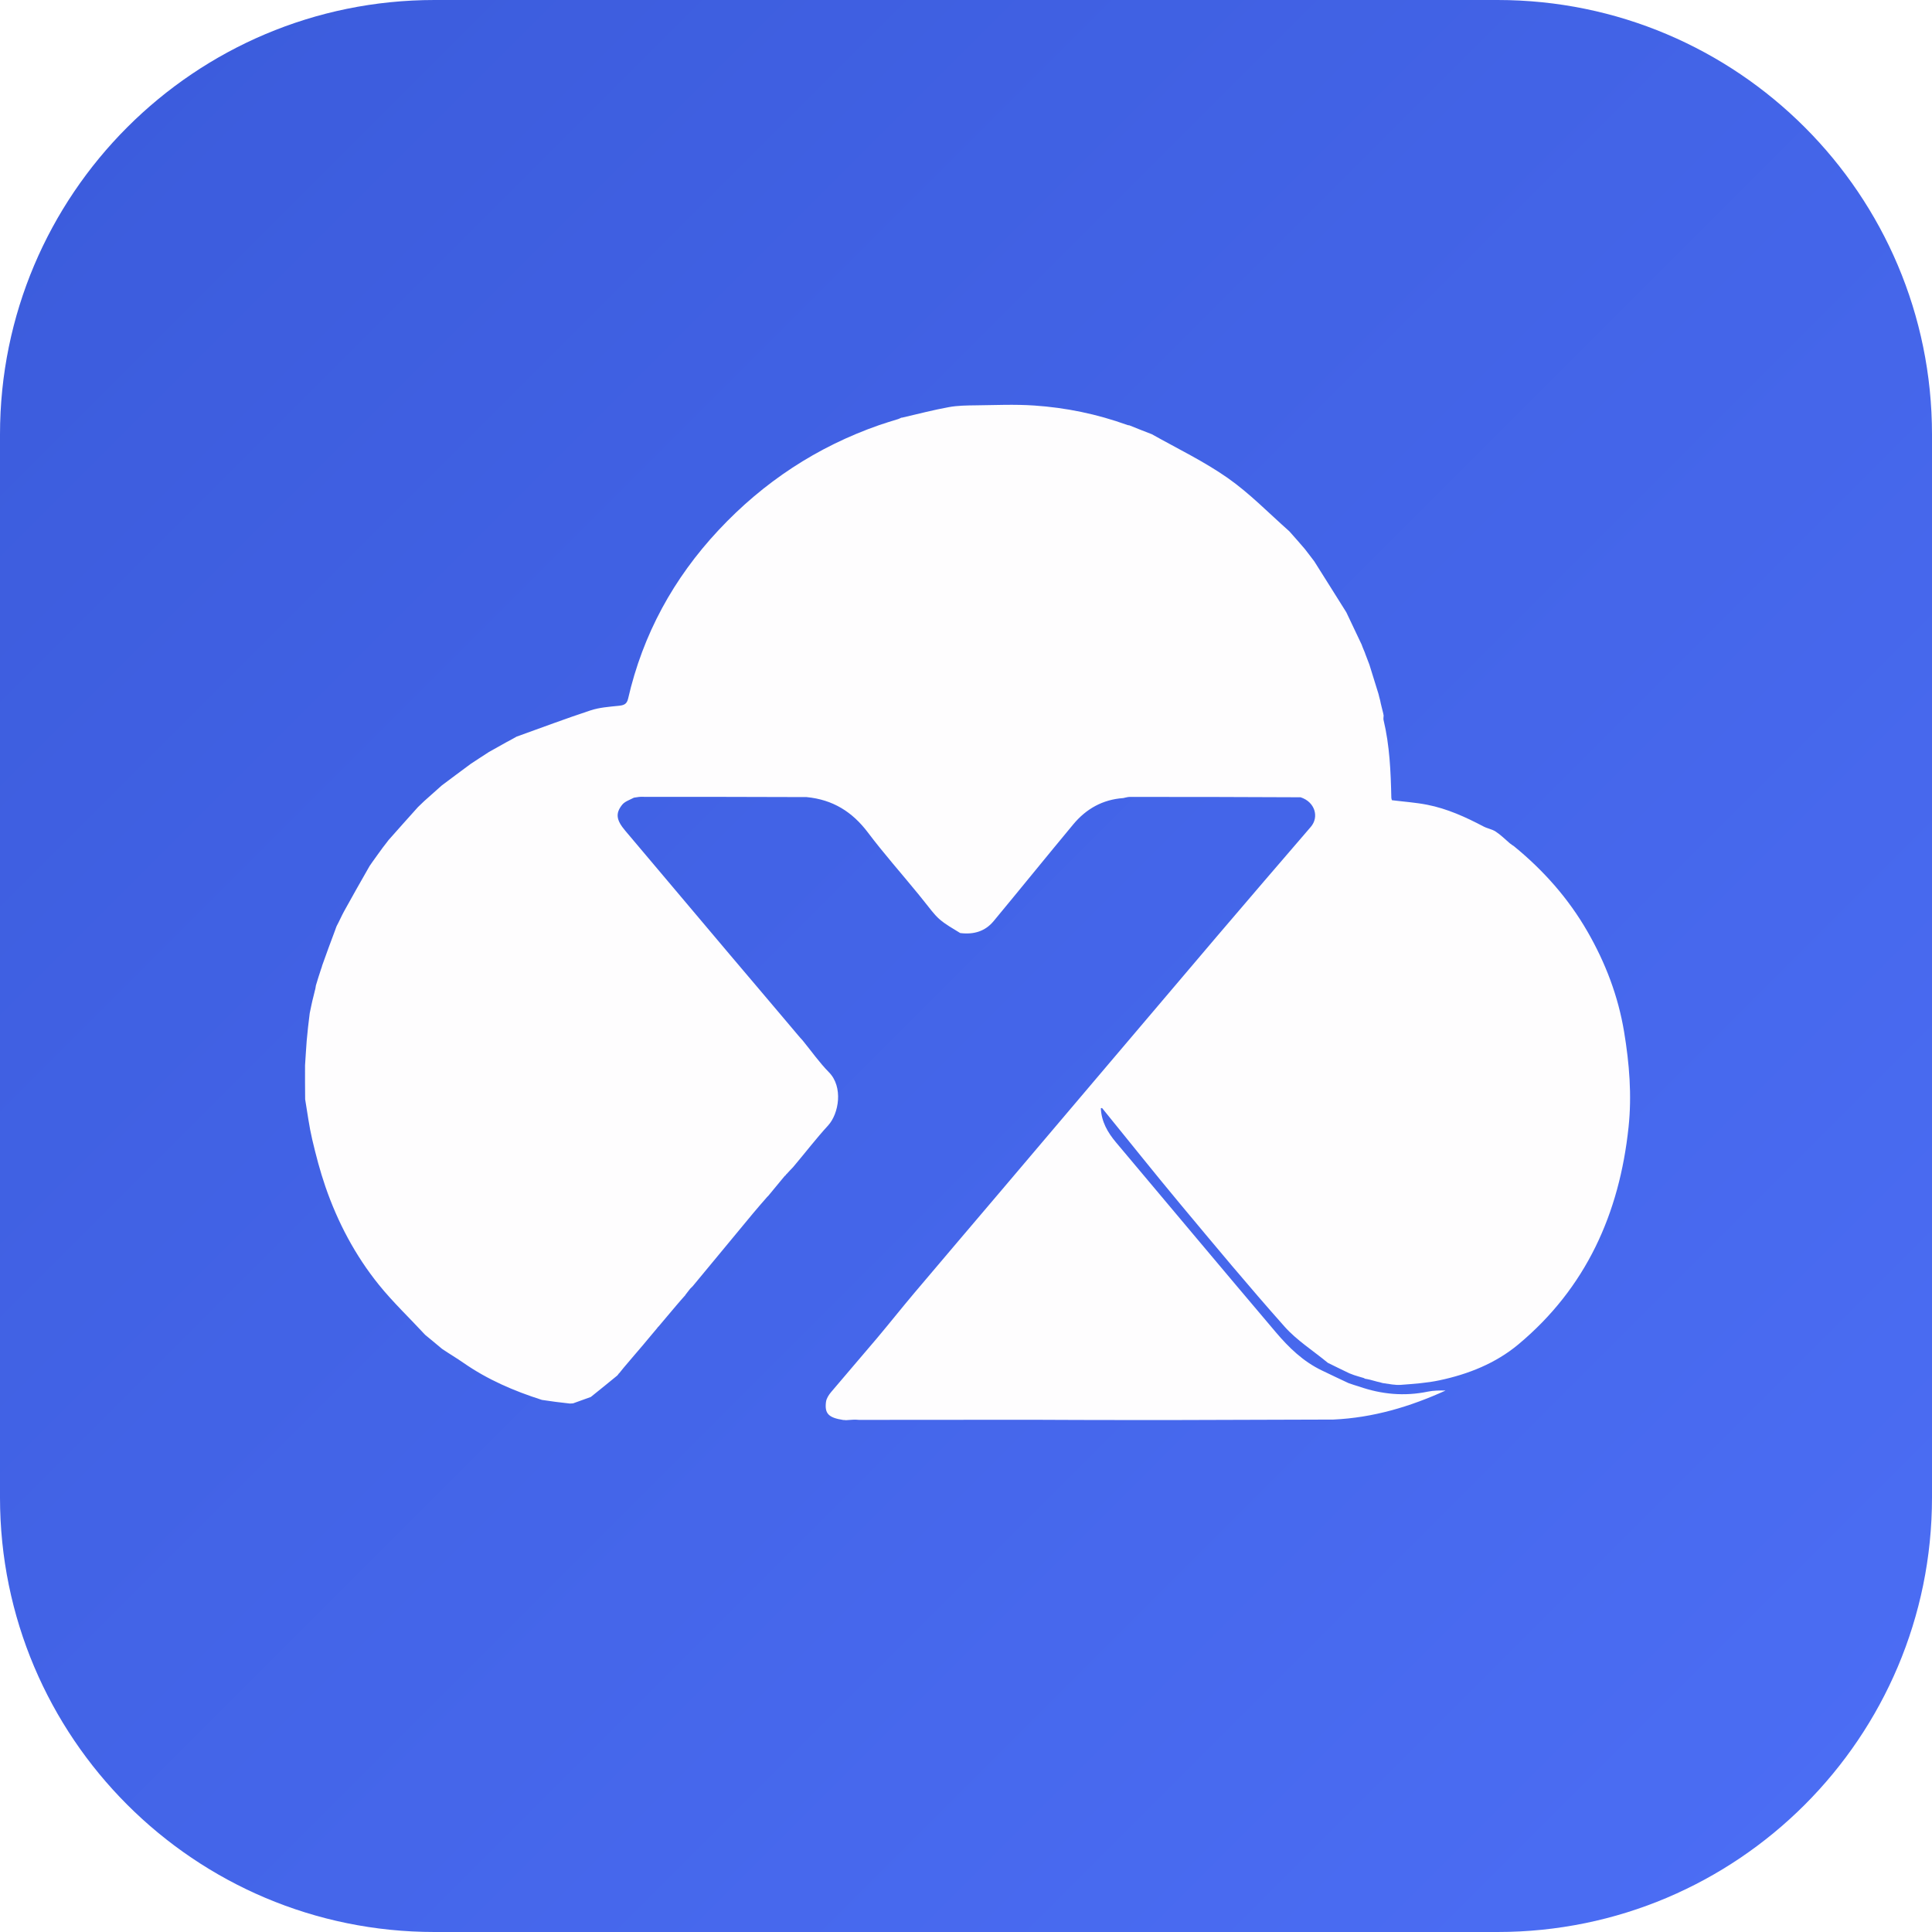
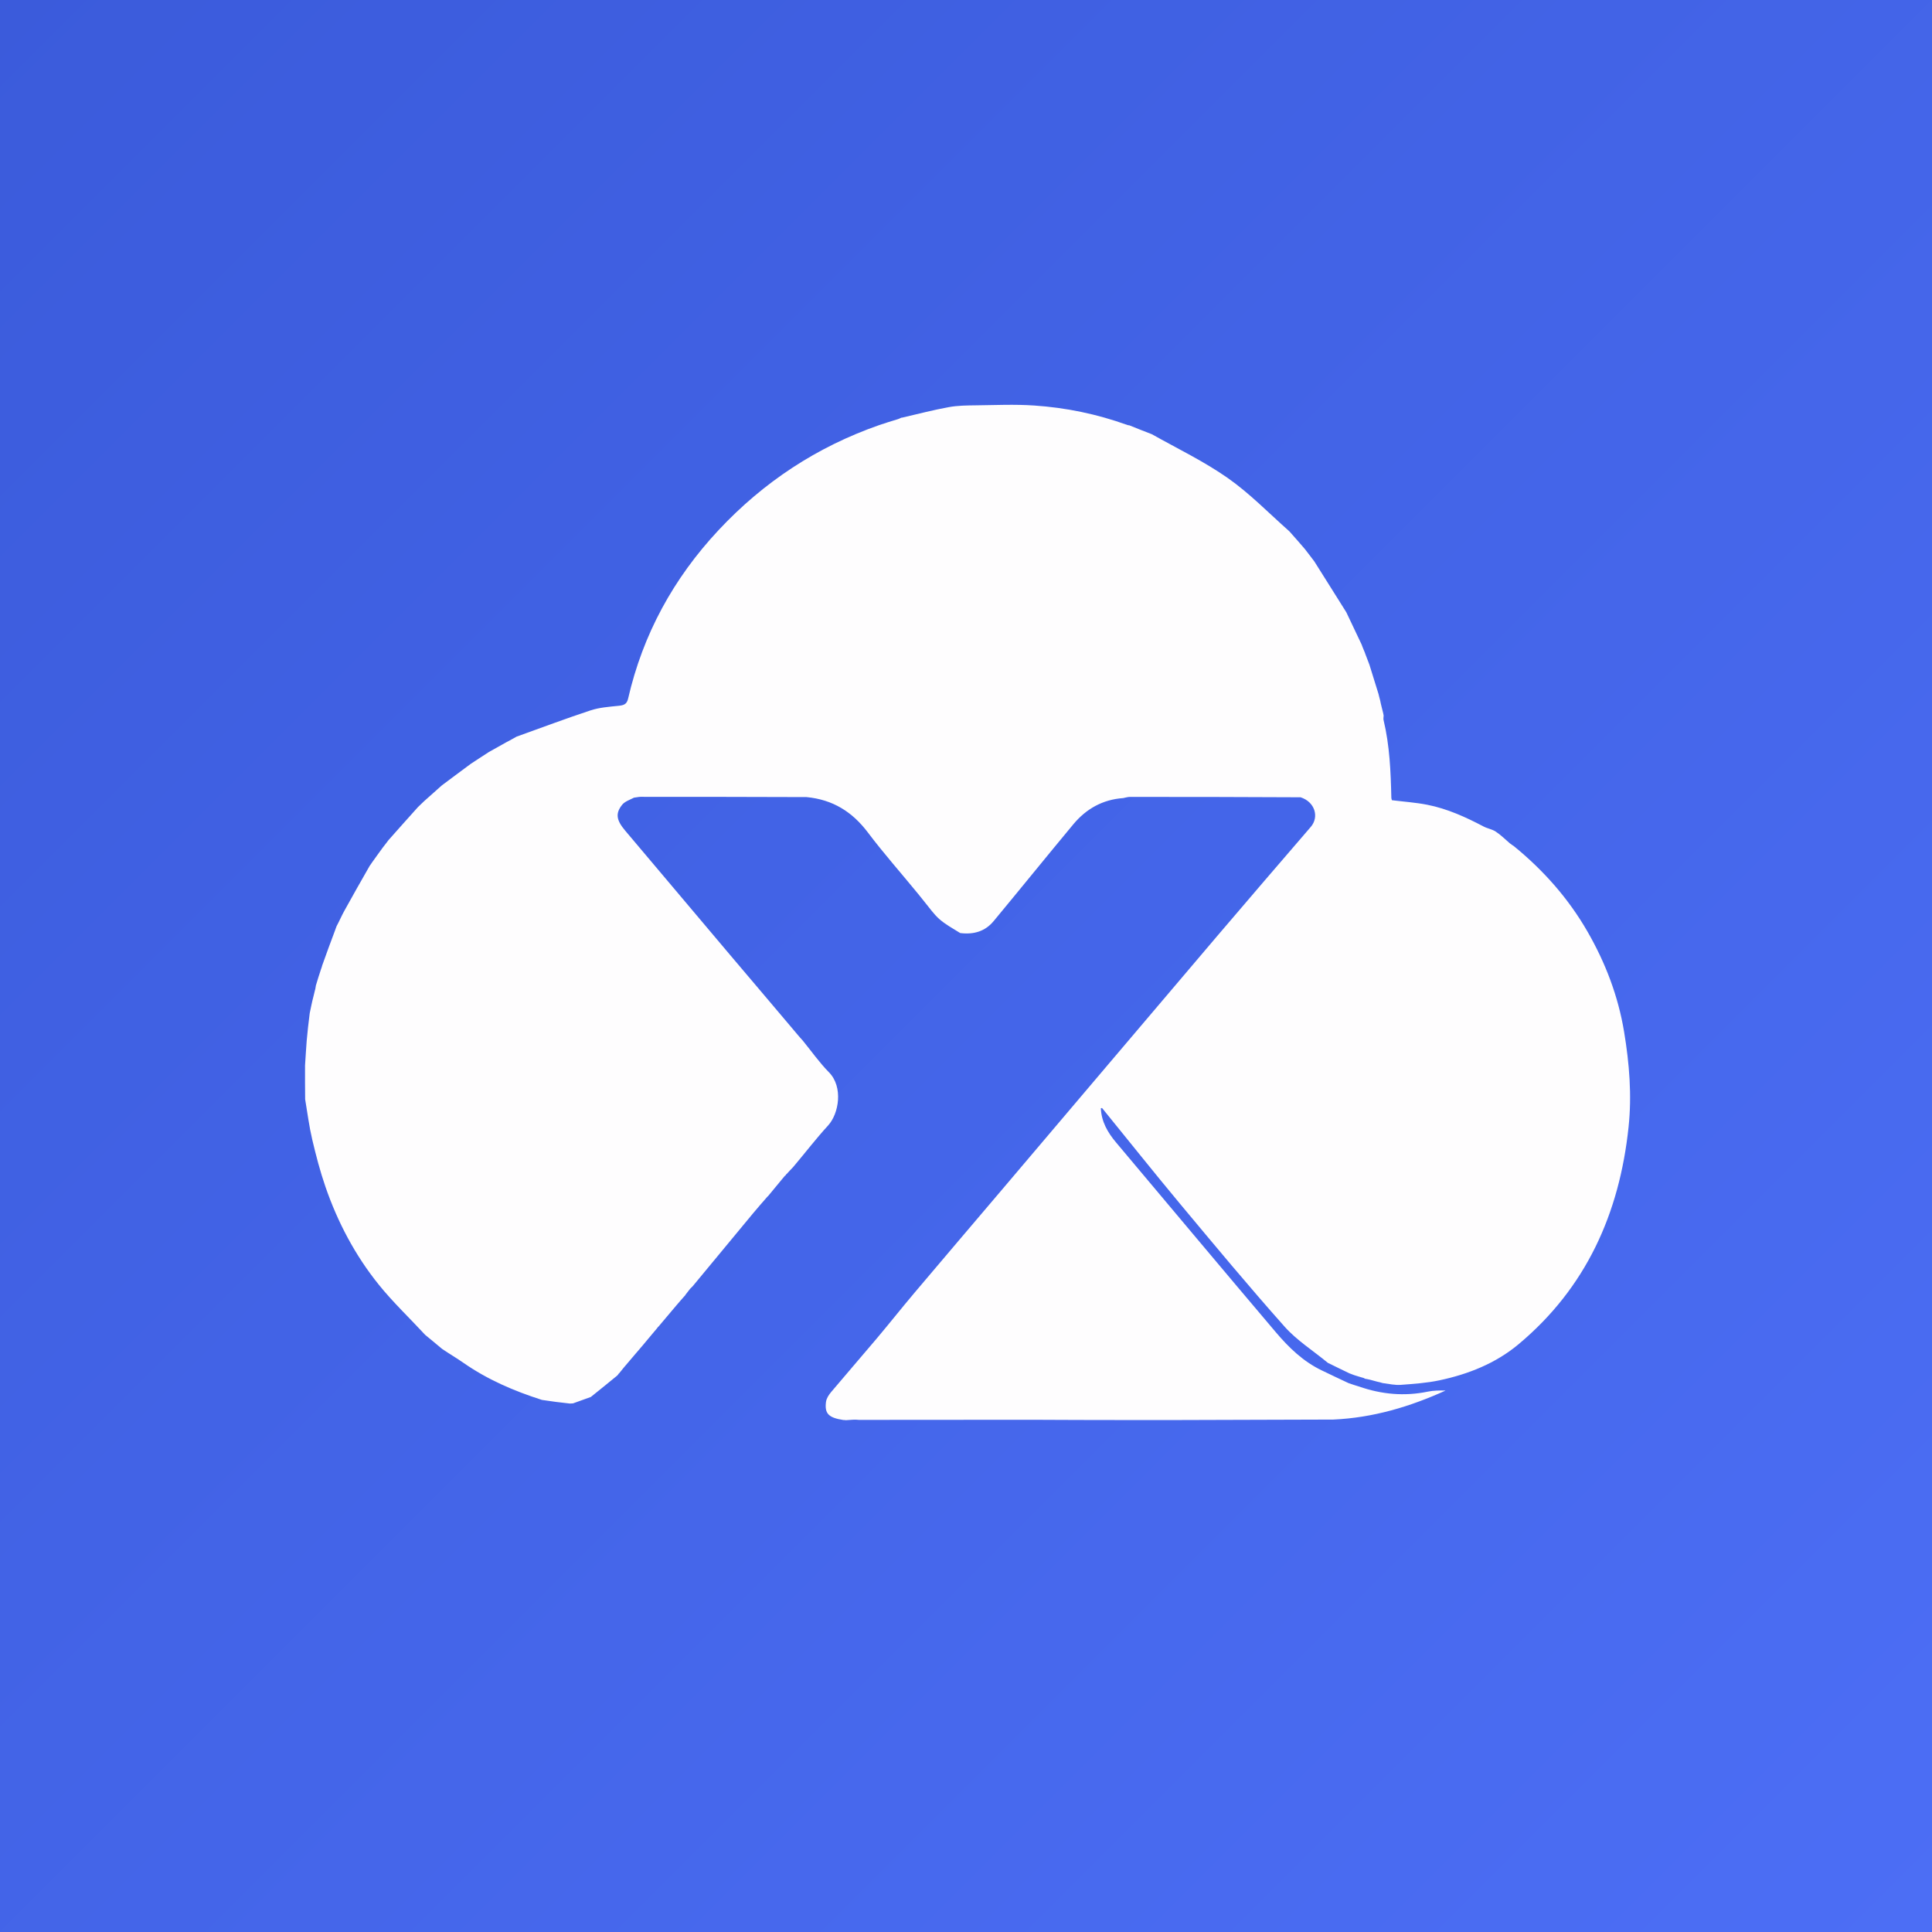
<svg xmlns="http://www.w3.org/2000/svg" width="100%" viewBox="0 0 1254 1254" xml:space="preserve">
  <defs>
    <linearGradient id="xylosBrandGrad" x1="0%" y1="0%" x2="100%" y2="100%">
      <stop offset="0%" stop-color="#3b5bdb" />
      <stop offset="100%" stop-color="#4c6ef5" />
    </linearGradient>
  </defs>
-   <rect width="1254" height="1254" rx="282" ry="282" fill="url(#xylosBrandGrad)" />
+   <rect width="1254" height="1254" fill="url(#xylosBrandGrad)" />
  <path fill="#FEFDFE" opacity="1" stroke="none" d=" M711.456,921.683   C697.212,921.705 683.423,921.532 669.634,921.526   C633.393,921.509 597.152,921.563 560.065,921.601   C558.139,921.63 557.059,921.648 555.739,921.479   C554.339,921.412 553.178,921.533 551.638,921.621   C550.507,921.659 549.755,921.729 549.003,921.8   C548.554,921.724 548.106,921.648 547.328,921.676   C537.801,920.192 535.15,917.532 536.124,909.938   C536.41,907.706 537.904,905.392 539.414,903.594   C549.25,891.881 559.314,880.361 569.162,868.658   C577.389,858.882 585.322,848.857 593.565,839.094   C612.316,816.883 631.187,794.772 649.992,772.607   C696.653,717.613 743.266,662.58 789.976,607.628   C810.146,583.9 830.488,560.319 850.793,536.706   C856.389,530.198 853.429,520.437 844.156,517.491   C806.715,517.289 770.028,517.242 733.342,517.248   C731.904,517.248 730.467,517.746 729.029,518.012   C715.726,518.94 705.001,524.99 696.625,535.062   C679.294,555.903 662.257,576.988 644.952,597.851   C639.568,604.341 632.322,606.75 623.231,605.609   C618.222,602.514 613.621,599.981 609.759,596.603   C606.211,593.498 603.46,589.483 600.234,585.554   C598.794,583.712 597.479,582.185 596.057,580.346   C585.037,566.848 573.637,554.028 563.345,540.373   C553.257,526.99 540.635,519.006 523.5,517.366   C487.276,517.228 451.505,517.193 415.735,517.198   C414.445,517.198 413.155,517.582 411.486,517.742   C408.632,519.218 405.513,520.224 403.81,522.359   C399.301,528.012 400.084,532.38 405.757,539.1   C428.521,566.067 451.253,593.061 474.033,620.013   C486.492,634.754 499.024,649.433 511.637,664.413   C513.656,666.852 515.559,669.016 517.594,671.468   C518.818,672.952 519.909,674.15 521,675.347   C526.661,682.282 531.846,689.686 538.097,696.042   C547.41,705.512 544.509,722.865 537.49,730.516   C529.682,739.026 522.643,748.243 514.791,757.53   C513.133,759.212 511.954,760.516 510.776,761.821   C510.776,761.821 510.872,761.916 510.592,761.953   C510.159,762.307 510.005,762.624 509.852,762.941   C509.535,763.052 509.296,763.255 508.782,763.947   C505.117,768.361 501.806,772.377 498.495,776.393   C498.495,776.393 498.387,776.417 498.136,776.671   C494.86,780.442 491.783,783.917 488.82,787.487   C475.73,803.259 462.673,819.059 449.604,834.849   C449.173,835.256 448.741,835.663 447.944,836.499   C446.614,838.185 445.648,839.442 444.682,840.7   C444.682,840.7 444.921,840.928 444.525,840.971   C440.622,845.294 437.115,849.574 433.332,854.019   C431.266,856.417 429.476,858.65 427.464,860.976   C426.994,861.299 426.854,861.581 426.527,862.068   C423.362,865.765 420.49,869.311 417.354,873.02   C415.67,874.941 414.251,876.698 412.553,878.63   C411.77,879.506 411.266,880.207 410.474,881.073   C408.467,883.36 406.749,885.481 404.795,887.754   C403.767,888.961 402.975,890.016 402.11,891.08   C402.037,891.09 402.058,891.235 401.913,891.293   C401.6,891.493 401.51,891.675 401.279,892.053   C400.994,892.379 400.928,892.547 400.565,892.879   C394.793,897.574 389.32,902.106 383.483,906.727   C379.396,908.172 375.672,909.528 371.948,910.884   C371.512,910.919 371.076,910.954 369.87,910.994   C363.417,910.288 357.735,909.577 351.766,908.644   C333.496,902.812 316.369,895.409 300.829,884.583   C296.372,881.478 291.668,878.729 286.933,875.518   C284.883,873.75 282.977,872.281 280.931,870.511   C279.235,869.054 277.68,867.899 275.989,866.444   C265.814,855.435 255.082,845.285 245.893,833.891   C230.534,814.845 219.17,793.328 211.199,770.181   C207.763,760.203 205.084,749.928 202.663,739.646   C200.673,731.195 199.572,722.534 198.063,713.5   C197.999,706.021 197.95,699.009 197.991,691.537   C198.404,685.857 198.632,680.628 199.074,675.418   C199.567,669.604 200.255,663.807 201.031,657.635   C201.838,653.858 202.471,650.448 203.425,646.856   C203.861,645.461 203.975,644.247 204.393,642.865   C204.752,641.797 204.809,640.898 205.029,639.657   C206.186,635.901 207.178,632.487 208.417,628.897   C208.76,628.147 208.857,627.572 209.121,626.666   C211.921,618.912 214.554,611.488 217.46,603.906   C217.873,602.945 218.014,602.143 218.471,601.144   C220.316,597.747 221.694,594.463 223.403,591.36   C228.769,581.617 234.259,571.942 239.9,562.083   C240.527,561.21 240.957,560.495 241.651,559.548   C243.99,556.329 246.063,553.343 248.424,550.168   C249.779,548.483 250.846,546.988 252.158,545.3   C258.599,538.07 264.794,531.032 271.276,523.862   C272.723,522.519 273.881,521.308 275.348,519.955   C279.269,516.51 282.88,513.206 286.809,509.749   C293.185,505.012 299.242,500.427 305.643,495.727   C309.659,493.129 313.333,490.647 317.354,488.088   C321.218,485.966 324.734,483.921 328.61,481.786   C331.07,480.51 333.172,479.323 335.273,478.135   C351.275,472.402 367.188,466.398 383.328,461.083   C389.04,459.202 395.281,458.754 401.33,458.134   C404.616,457.797 406.799,457.315 407.671,453.515   C417.261,411.688 437.166,375.351 466.421,344.068   C495.592,312.875 530.245,290.035 570.6,275.938   C574.474,274.584 578.416,273.427 582.945,272.022   C584.051,271.608 584.539,271.351 585.027,271.094   C585.198,271.106 585.369,271.119 585.773,271.022   C595.969,268.649 605.875,266.071 615.918,264.243   C621.612,263.207 627.527,263.162 633.349,263.09   C645.975,262.934 658.651,262.356 671.222,263.205   C691.747,264.59 711.846,268.673 731.854,275.889   C732.625,276.062 732.801,276.061 732.976,276.06   C737.743,277.973 742.51,279.886 747.638,281.848   C764.391,291.255 781.561,299.506 796.949,310.297   C811.106,320.225 823.346,332.885 836.842,344.823   C840.453,348.892 843.652,352.479 846.964,356.383   C849.043,359.136 851.01,361.572 853.054,364.339   C860.022,375.473 866.912,386.274 873.865,397.439   C877.207,404.571 880.487,411.34 883.793,418.357   C883.819,418.606 884.127,418.999 884.136,419.323   C884.685,420.801 885.224,421.955 885.793,423.358   C885.822,423.606 886.126,424.002 886.13,424.325   C886.649,425.813 887.164,426.979 887.712,428.465   C888.1,429.543 888.456,430.302 888.85,431.457   C890.841,437.941 892.794,444.029 894.747,450.447   C894.908,451.187 895.069,451.595 895.197,452.284   C895.367,453.076 895.571,453.588 895.761,454.432   C895.904,455.178 896.061,455.591 896.171,456.375   C896.648,458.544 897.172,460.341 897.675,462.464   C897.808,463.193 897.961,463.596 898.07,464.428   C898.016,465.686 897.837,466.557 898.024,467.341   C901.987,483.872 902.692,500.725 903.068,517.614   C903.085,518.383 903.392,519.145 903.447,519.389   C911.37,520.376 918.967,520.886 926.378,522.343   C939.34,524.891 951.284,530.32 962.927,536.449   C965.437,537.771 968.458,538.214 970.796,539.746   C974.008,541.852 976.793,544.61 979.95,547.342   C981.012,548.175 981.886,548.754 982.785,549.333   C982.811,549.335 982.763,549.342 982.763,549.342   C1001.896,564.973 1018.052,583.214 1030.382,604.653   C1042.064,624.963 1050.309,646.499 1054.167,669.81   C1057.567,690.357 1059.232,710.859 1057.045,731.578   C1051.126,787.652 1029.457,835.932 985.534,872.59   C970.777,884.905 952.992,891.966 934.23,895.936   C926.072,897.663 917.637,898.227 909.293,898.864   C905.57,899.149 901.761,898.313 897.408,897.699   C895.871,897.212 894.917,897.012 893.964,896.812   C892.618,896.464 891.272,896.116 889.249,895.542   C887.718,895.177 886.864,895.038 886.01,894.899   C886.01,894.899 885.615,894.621 885.089,894.406   C882.751,893.71 880.941,893.227 878.881,892.53   C877.792,892.073 876.953,891.831 875.853,891.383   C871.085,889.059 866.576,886.94 861.848,884.568   C852.272,876.636 841.73,870.013 833.784,861.079   C810.535,834.942 788.16,808.019 765.754,781.143   C748.724,760.715 732.17,739.888 715.378,719.261   C715.267,719.126 714.774,719.302 714.521,719.327   C714.89,728.025 718.953,735.059 724.392,741.522   C758.935,782.574 793.354,823.732 828.052,864.654   C836.454,874.564 845.771,883.691 858.072,889.56   C863.869,892.396 869.453,894.97 875.331,897.755   C877.808,898.635 879.991,899.304 882.175,899.974   C896.732,905.033 911.533,906.42 926.728,903.269   C930.463,902.495 934.351,902.46 938.263,902.567   C915.221,913.027 891.354,920.202 865.448,921.393   C829.972,921.544 794.942,921.57 759.456,921.714   C743.303,921.742 727.606,921.654 711.456,921.683  z" />
</svg>
